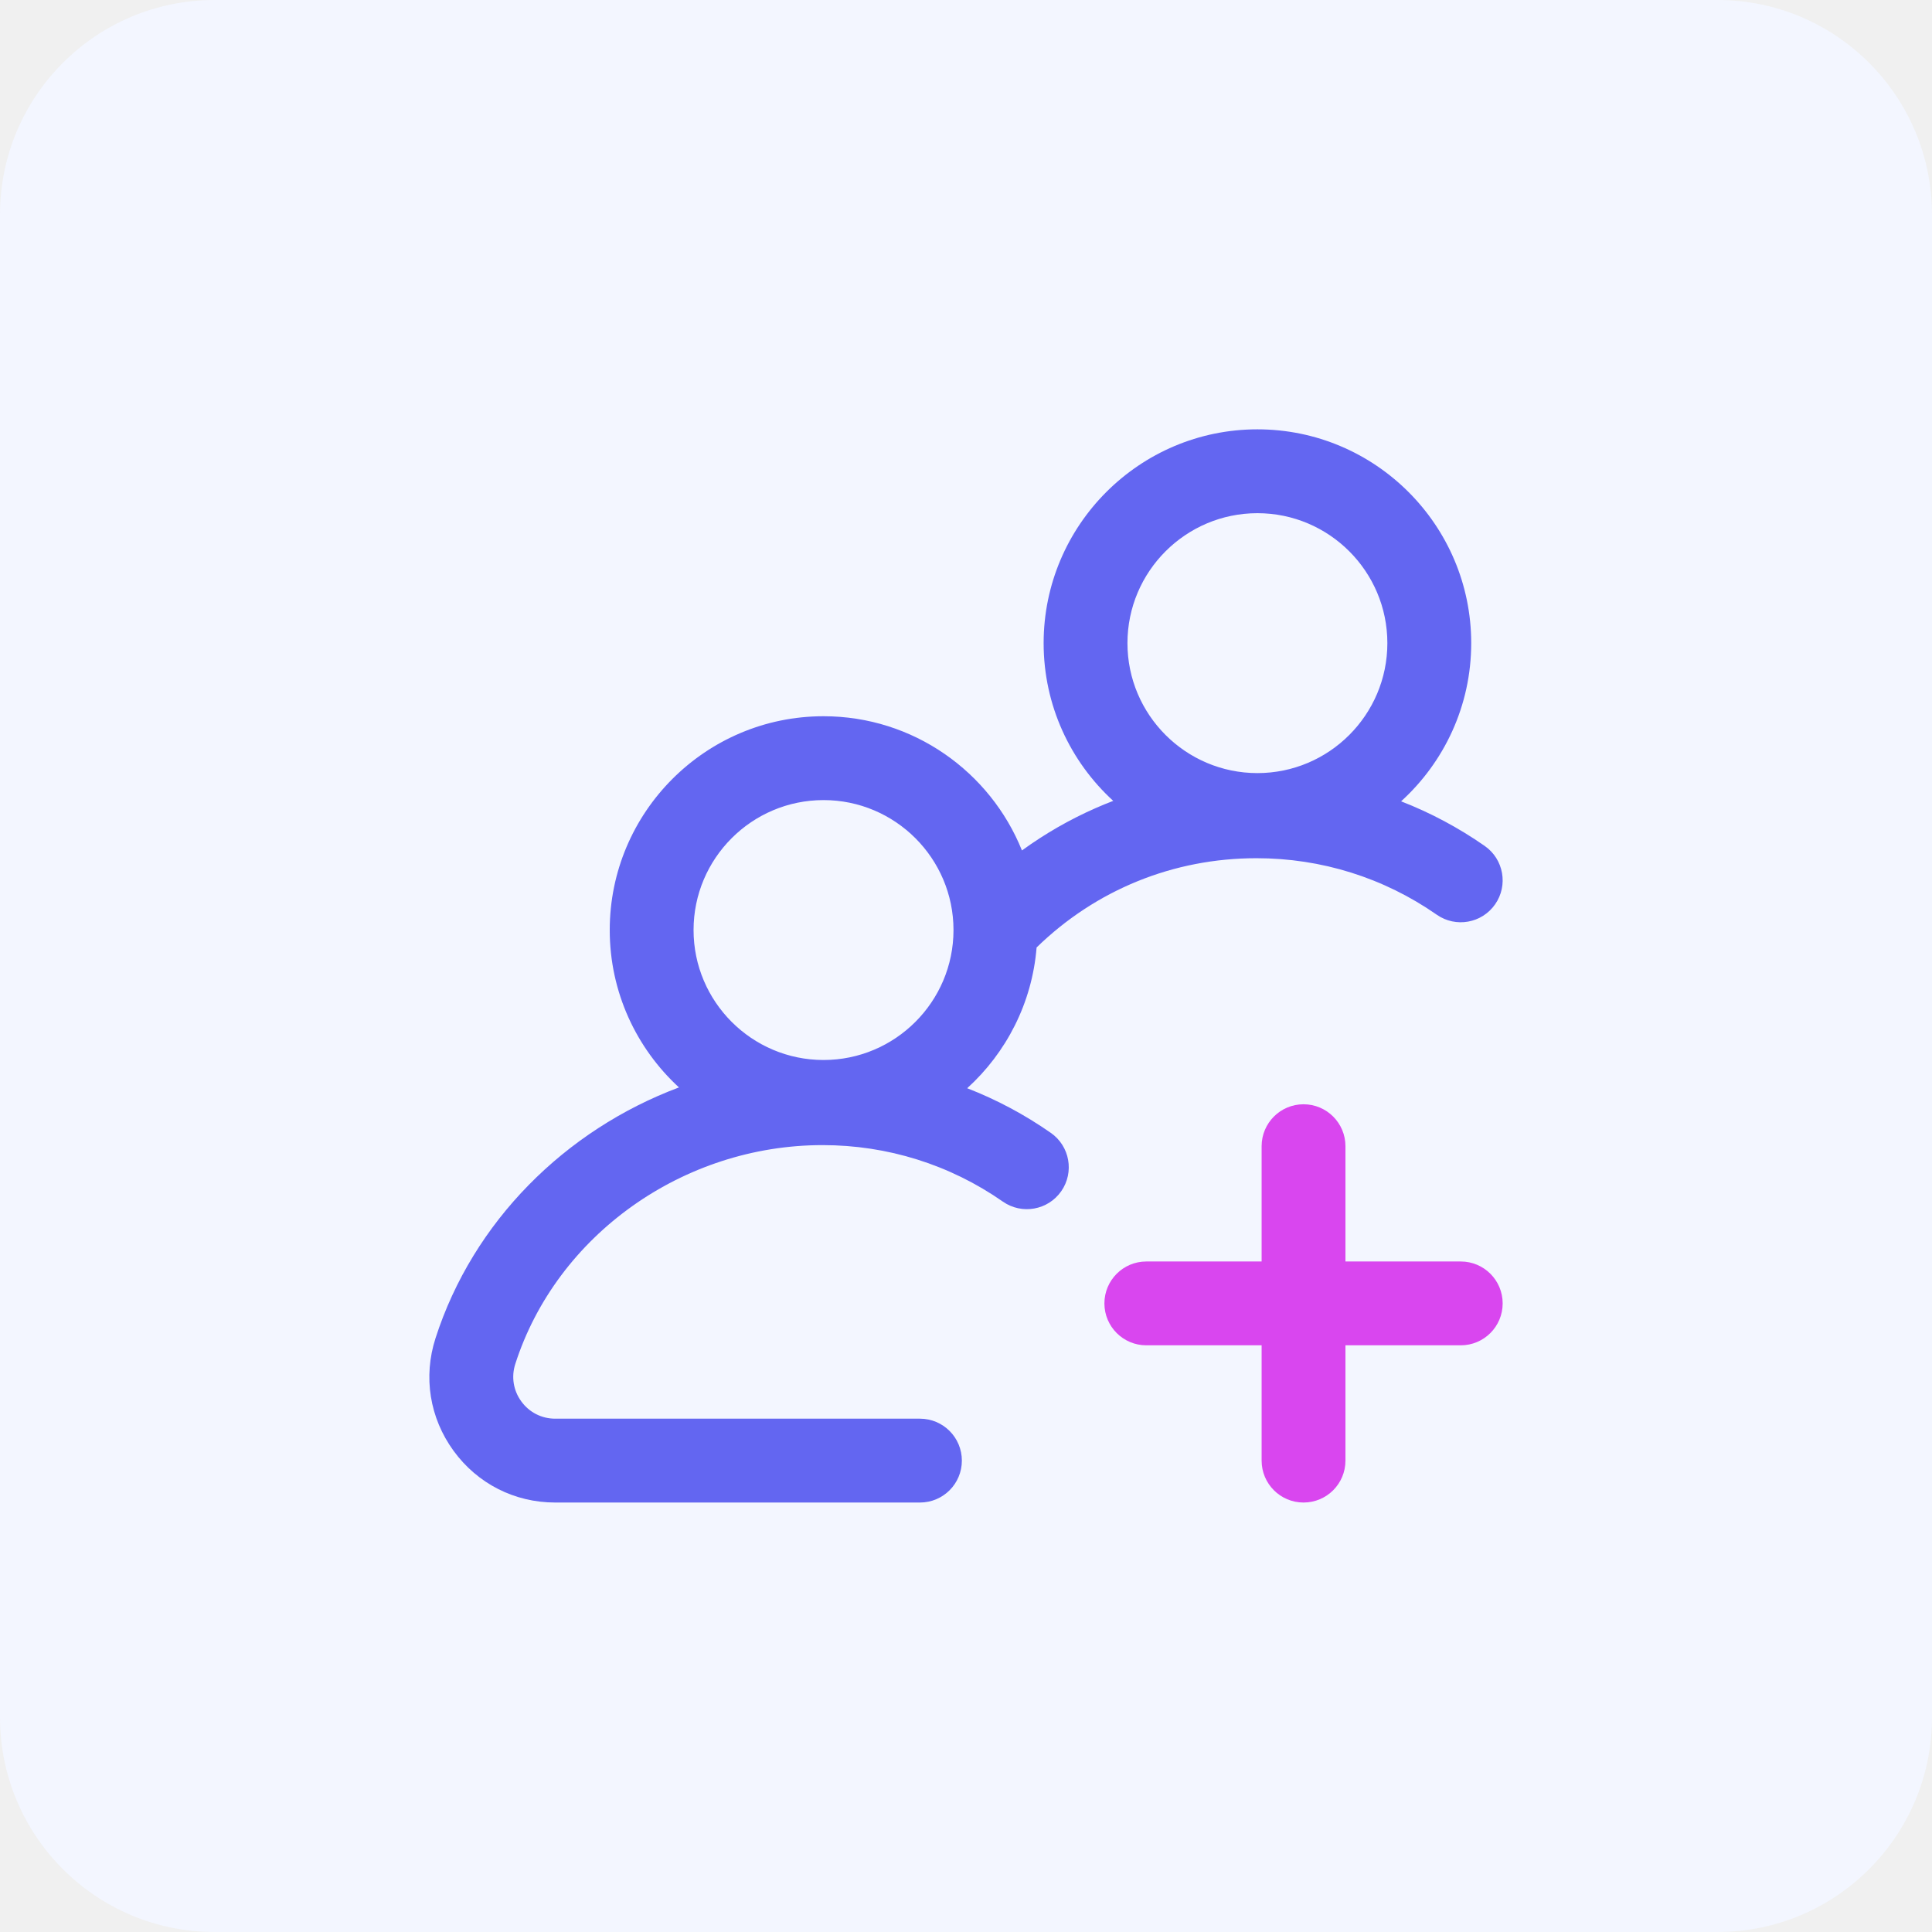
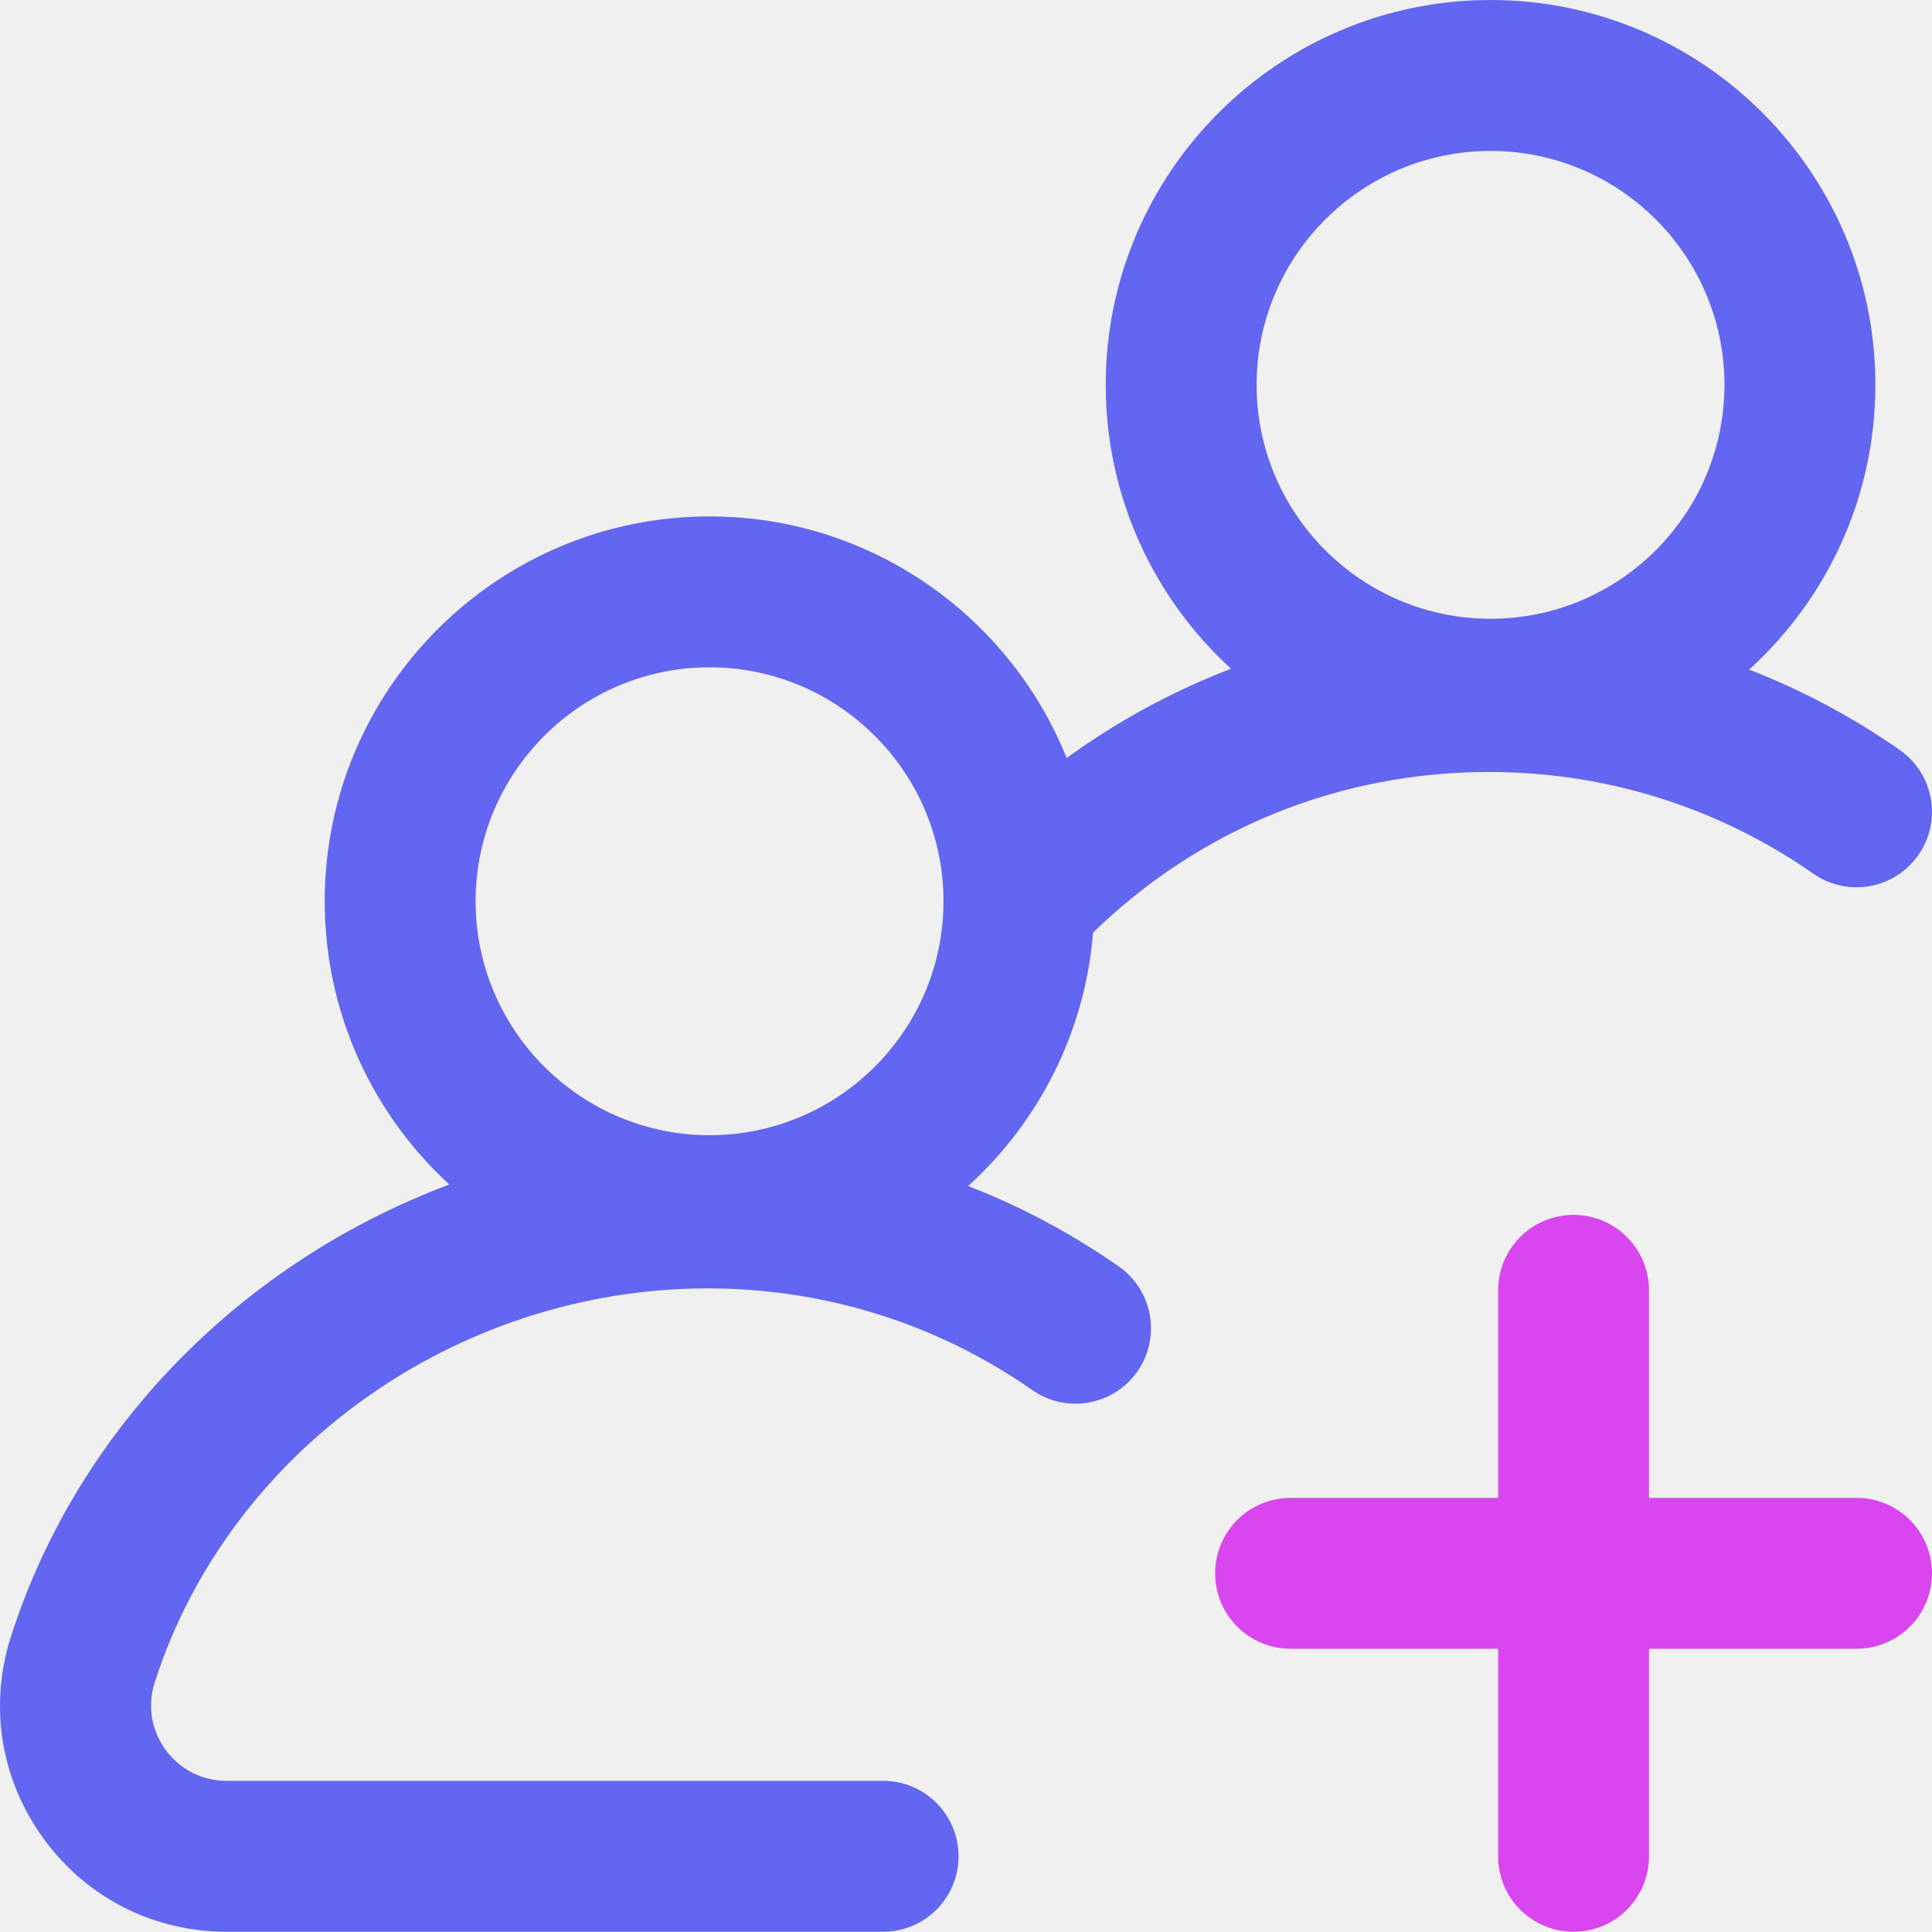
- <svg xmlns="http://www.w3.org/2000/svg" width="72" height="72" viewBox="0 0 72 72" fill="none">
-   <rect width="72" height="72" rx="8" fill="#F3F6FF" />
-   <g clip-path="url(#clip0_20005153_3446)">
-     <path d="M54.438 50.136C55.301 50.136 56 49.437 56 48.574C56 47.711 55.301 47.012 54.438 47.012H50.141V42.715C50.141 41.853 49.442 41.153 48.579 41.153C47.716 41.153 47.017 41.853 47.017 42.715V47.012H42.72C41.858 47.012 41.158 47.711 41.158 48.574C41.158 49.437 41.858 50.136 42.72 50.136H47.017V54.433C47.017 55.296 47.716 55.995 48.579 55.995C49.442 55.995 50.141 55.296 50.141 54.433V50.136H54.438Z" fill="#D946EF" />
-     <path d="M39.161 42.219C38.183 41.536 37.138 40.98 36.045 40.555C37.499 39.234 38.464 37.382 38.631 35.309C40.837 33.161 43.727 31.983 46.826 31.983C49.245 31.983 51.568 32.711 53.544 34.089C54.252 34.583 55.225 34.409 55.719 33.701C56.212 32.994 56.039 32.02 55.331 31.526C54.353 30.844 53.308 30.288 52.215 29.863C53.819 28.405 54.828 26.302 54.828 23.968C54.828 19.574 51.254 16 46.86 16C42.467 16 38.893 19.574 38.893 23.968C38.893 26.292 39.893 28.388 41.487 29.846C41.269 29.929 41.052 30.018 40.837 30.113C39.859 30.543 38.94 31.072 38.085 31.694C36.906 28.765 34.036 26.692 30.691 26.692C26.297 26.692 22.723 30.266 22.723 34.66C22.723 36.978 23.718 39.067 25.303 40.525C21.065 42.112 17.629 45.523 16.23 49.872C15.766 51.314 16.012 52.844 16.904 54.069C17.796 55.293 19.177 55.995 20.692 55.995H34.284C35.147 55.995 35.846 55.296 35.846 54.433C35.846 53.57 35.147 52.87 34.284 52.87H20.692C20.187 52.87 19.726 52.636 19.429 52.228C19.131 51.82 19.049 51.31 19.204 50.829C20.748 46.028 25.458 42.675 30.656 42.675C33.075 42.675 35.398 43.403 37.374 44.781C38.081 45.275 39.055 45.101 39.549 44.394C40.043 43.686 39.869 42.712 39.161 42.219ZM46.86 19.125C49.531 19.125 51.703 21.297 51.703 23.968C51.703 26.638 49.531 28.811 46.86 28.811C44.19 28.811 42.017 26.638 42.017 23.968C42.017 21.297 44.19 19.125 46.86 19.125ZM30.691 29.817C33.361 29.817 35.534 31.989 35.534 34.66C35.534 37.33 33.361 39.503 30.691 39.503C28.02 39.503 25.847 37.33 25.847 34.66C25.847 31.989 28.02 29.817 30.691 29.817Z" fill="#6366F1" />
+ <svg xmlns="http://www.w3.org/2000/svg" width="40" height="40" viewBox="0 0 40 40" fill="none">
+   <g clip-path="url(#clip0_20005153_5776)">
+     <path d="M38.438 34.136C39.301 34.136 40 33.437 40 32.574C40 31.711 39.301 31.012 38.438 31.012H34.141V26.715C34.141 25.853 33.442 25.153 32.579 25.153C31.716 25.153 31.017 25.853 31.017 26.715V31.012H26.72C25.858 31.012 25.158 31.711 25.158 32.574C25.158 33.437 25.858 34.136 26.72 34.136H31.017V38.433C31.017 39.296 31.716 39.995 32.579 39.995C33.442 39.995 34.141 39.296 34.141 38.433V34.136H38.438Z" fill="#D946EF" />
+     <path d="M23.161 26.219C22.183 25.536 21.138 24.98 20.045 24.555C21.499 23.234 22.464 21.382 22.631 19.309C24.837 17.161 27.727 15.983 30.826 15.983C33.245 15.983 35.568 16.711 37.544 18.089C38.252 18.583 39.225 18.409 39.719 17.701C40.212 16.994 40.039 16.02 39.331 15.526C38.353 14.844 37.308 14.288 36.215 13.863C37.819 12.405 38.828 10.302 38.828 7.968C38.828 3.574 35.254 0 30.86 0C26.467 0 22.893 3.574 22.893 7.968C22.893 10.292 23.893 12.388 25.487 13.845C25.269 13.929 25.052 14.018 24.837 14.113C23.859 14.543 22.94 15.072 22.085 15.694C20.906 12.765 18.036 10.692 14.691 10.692C10.297 10.692 6.723 14.266 6.723 18.66C6.723 20.978 7.718 23.067 9.303 24.524C5.065 26.112 1.629 29.523 0.23 33.872C-0.234 35.314 0.011 36.844 0.904 38.069C1.796 39.293 3.177 39.995 4.692 39.995H18.284C19.147 39.995 19.846 39.296 19.846 38.433C19.846 37.57 19.147 36.87 18.284 36.87H4.692C4.187 36.87 3.726 36.636 3.429 36.228C3.131 35.82 3.05 35.31 3.204 34.829C4.748 30.028 9.458 26.675 14.656 26.675C17.075 26.675 19.398 27.403 21.374 28.781C22.081 29.275 23.055 29.101 23.549 28.394C24.043 27.686 23.869 26.712 23.161 26.219ZM30.86 3.125C33.531 3.125 35.703 5.297 35.703 7.968C35.703 10.638 33.531 12.811 30.86 12.811C28.19 12.811 26.017 10.638 26.017 7.968C26.017 5.297 28.19 3.125 30.86 3.125ZM14.691 13.816C17.361 13.816 19.534 15.989 19.534 18.66C19.534 21.33 17.361 23.503 14.691 23.503C12.02 23.503 9.847 21.33 9.847 18.66C9.847 15.989 12.02 13.816 14.691 13.816Z" fill="#6366F1" />
  </g>
  <defs>
-     <clipPath id="clip0_20005153_3446">
-       <rect width="40" height="40" fill="white" transform="translate(16 16)" />
+     <clipPath id="clip0_20005153_5776">
+       <rect width="40" height="40" fill="white" />
    </clipPath>
  </defs>
</svg>
